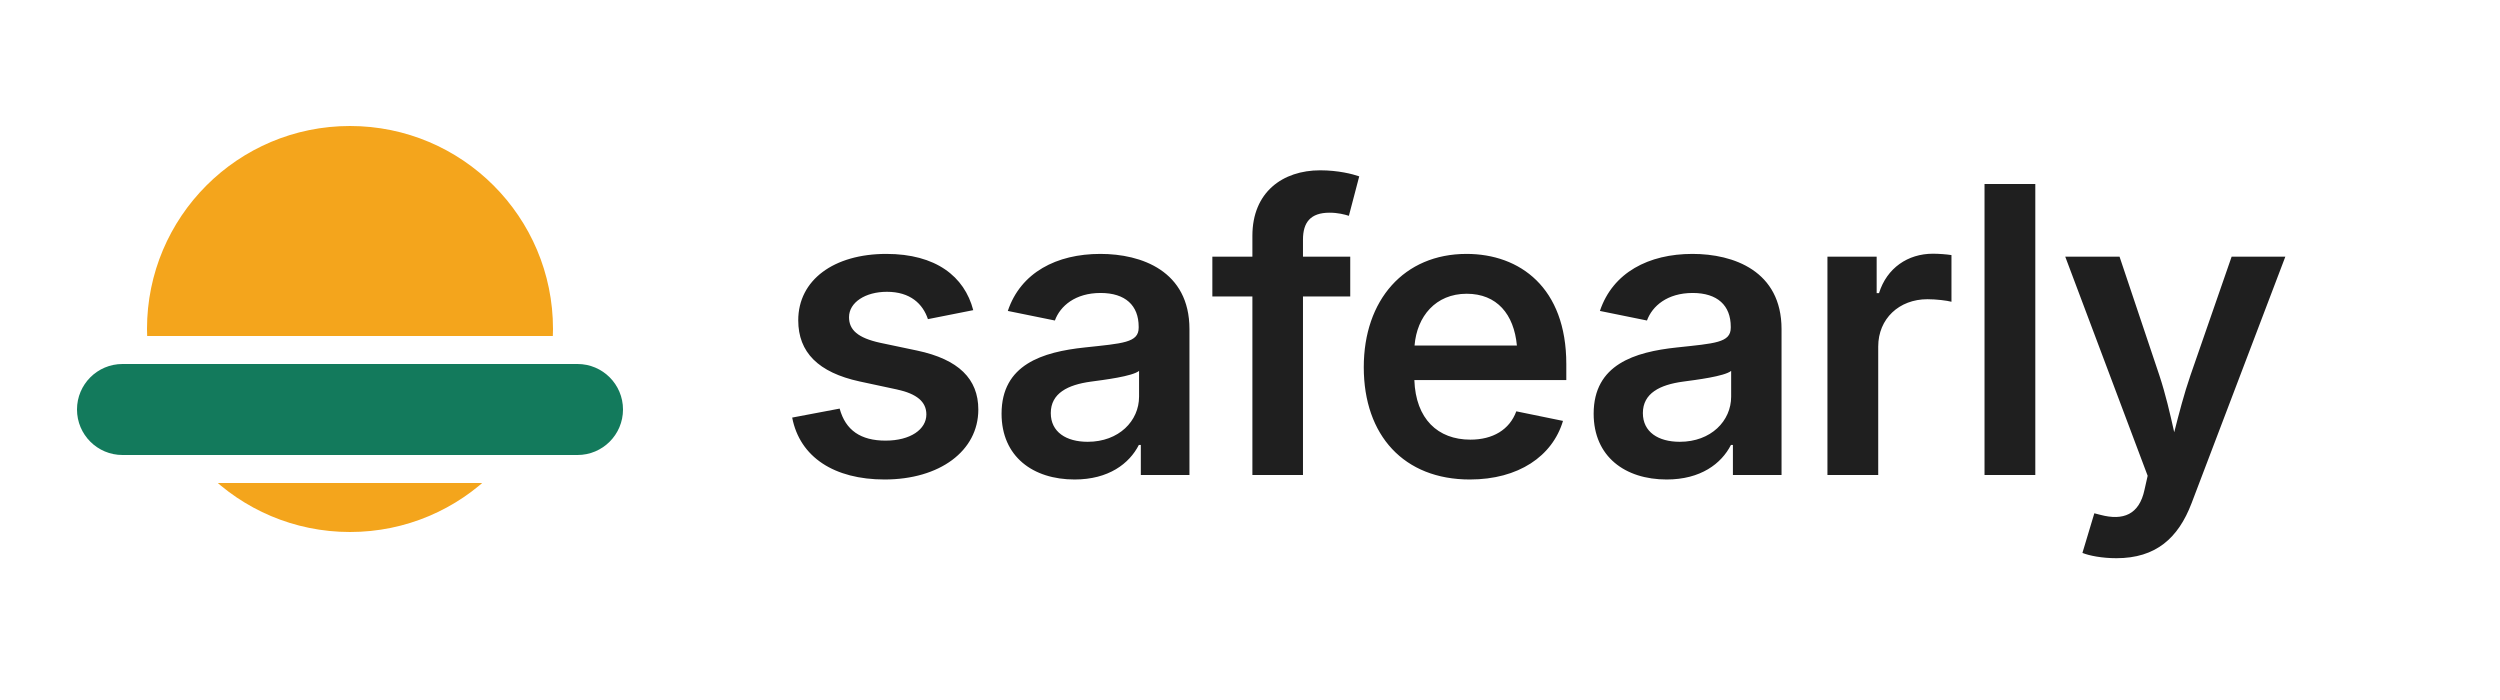
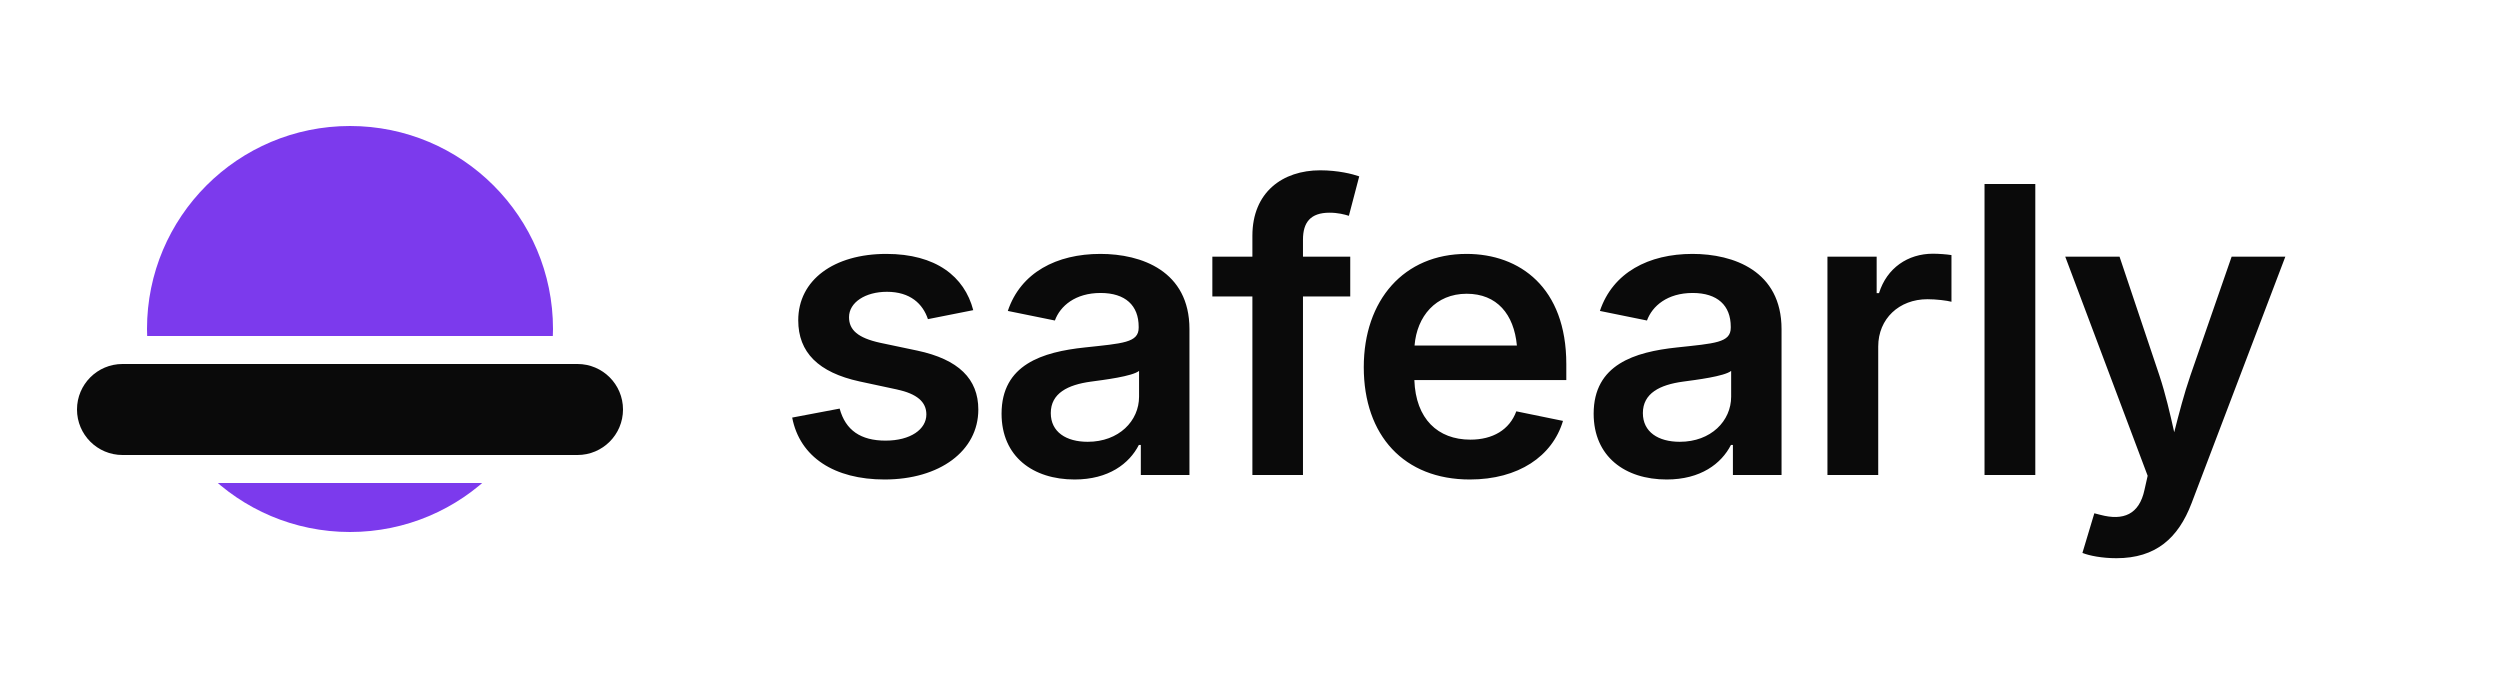
<svg xmlns="http://www.w3.org/2000/svg" viewBox="0 0 200 56" width="200" height="56" role="img" aria-label="Safearly">
  <g transform="translate(0 0) scale(0.56)">
    <defs>
      <clipPath id="m">
        <rect x="0" y="0" width="100" height="48" />
        <rect x="0" y="69" width="100" height="31" />
      </clipPath>
    </defs>
-     <circle cx="50" cy="47" r="29" fill="#F4A51C" clip-path="url(#m)" />
-     <rect x="11" y="52" width="78" height="13" rx="6.5" fill="#137A5C" />
+     <circle cx="50" cy="47" r="29" fill="#7C3AED" clip-path="url(#m)" />
+     <rect x="11" y="52" width="78" height="13" rx="6.5" fill="#0A0A0A" />
  </g>
-   <text x="62" y="38" font-family="'Google Sans', 'Segoe UI', Inter, system-ui, -apple-system, Roboto, Arial, sans-serif" font-size="32" font-weight="600" letter-spacing="-0.02em" fill="#1F1F1F">safearly</text>
+   <text x="62" y="38" font-family="'Google Sans', 'Segoe UI', Inter, system-ui, -apple-system, Roboto, Arial, sans-serif" font-size="32" font-weight="600" letter-spacing="-0.02em" fill="#0A0A0A">safearly</text>
</svg>
